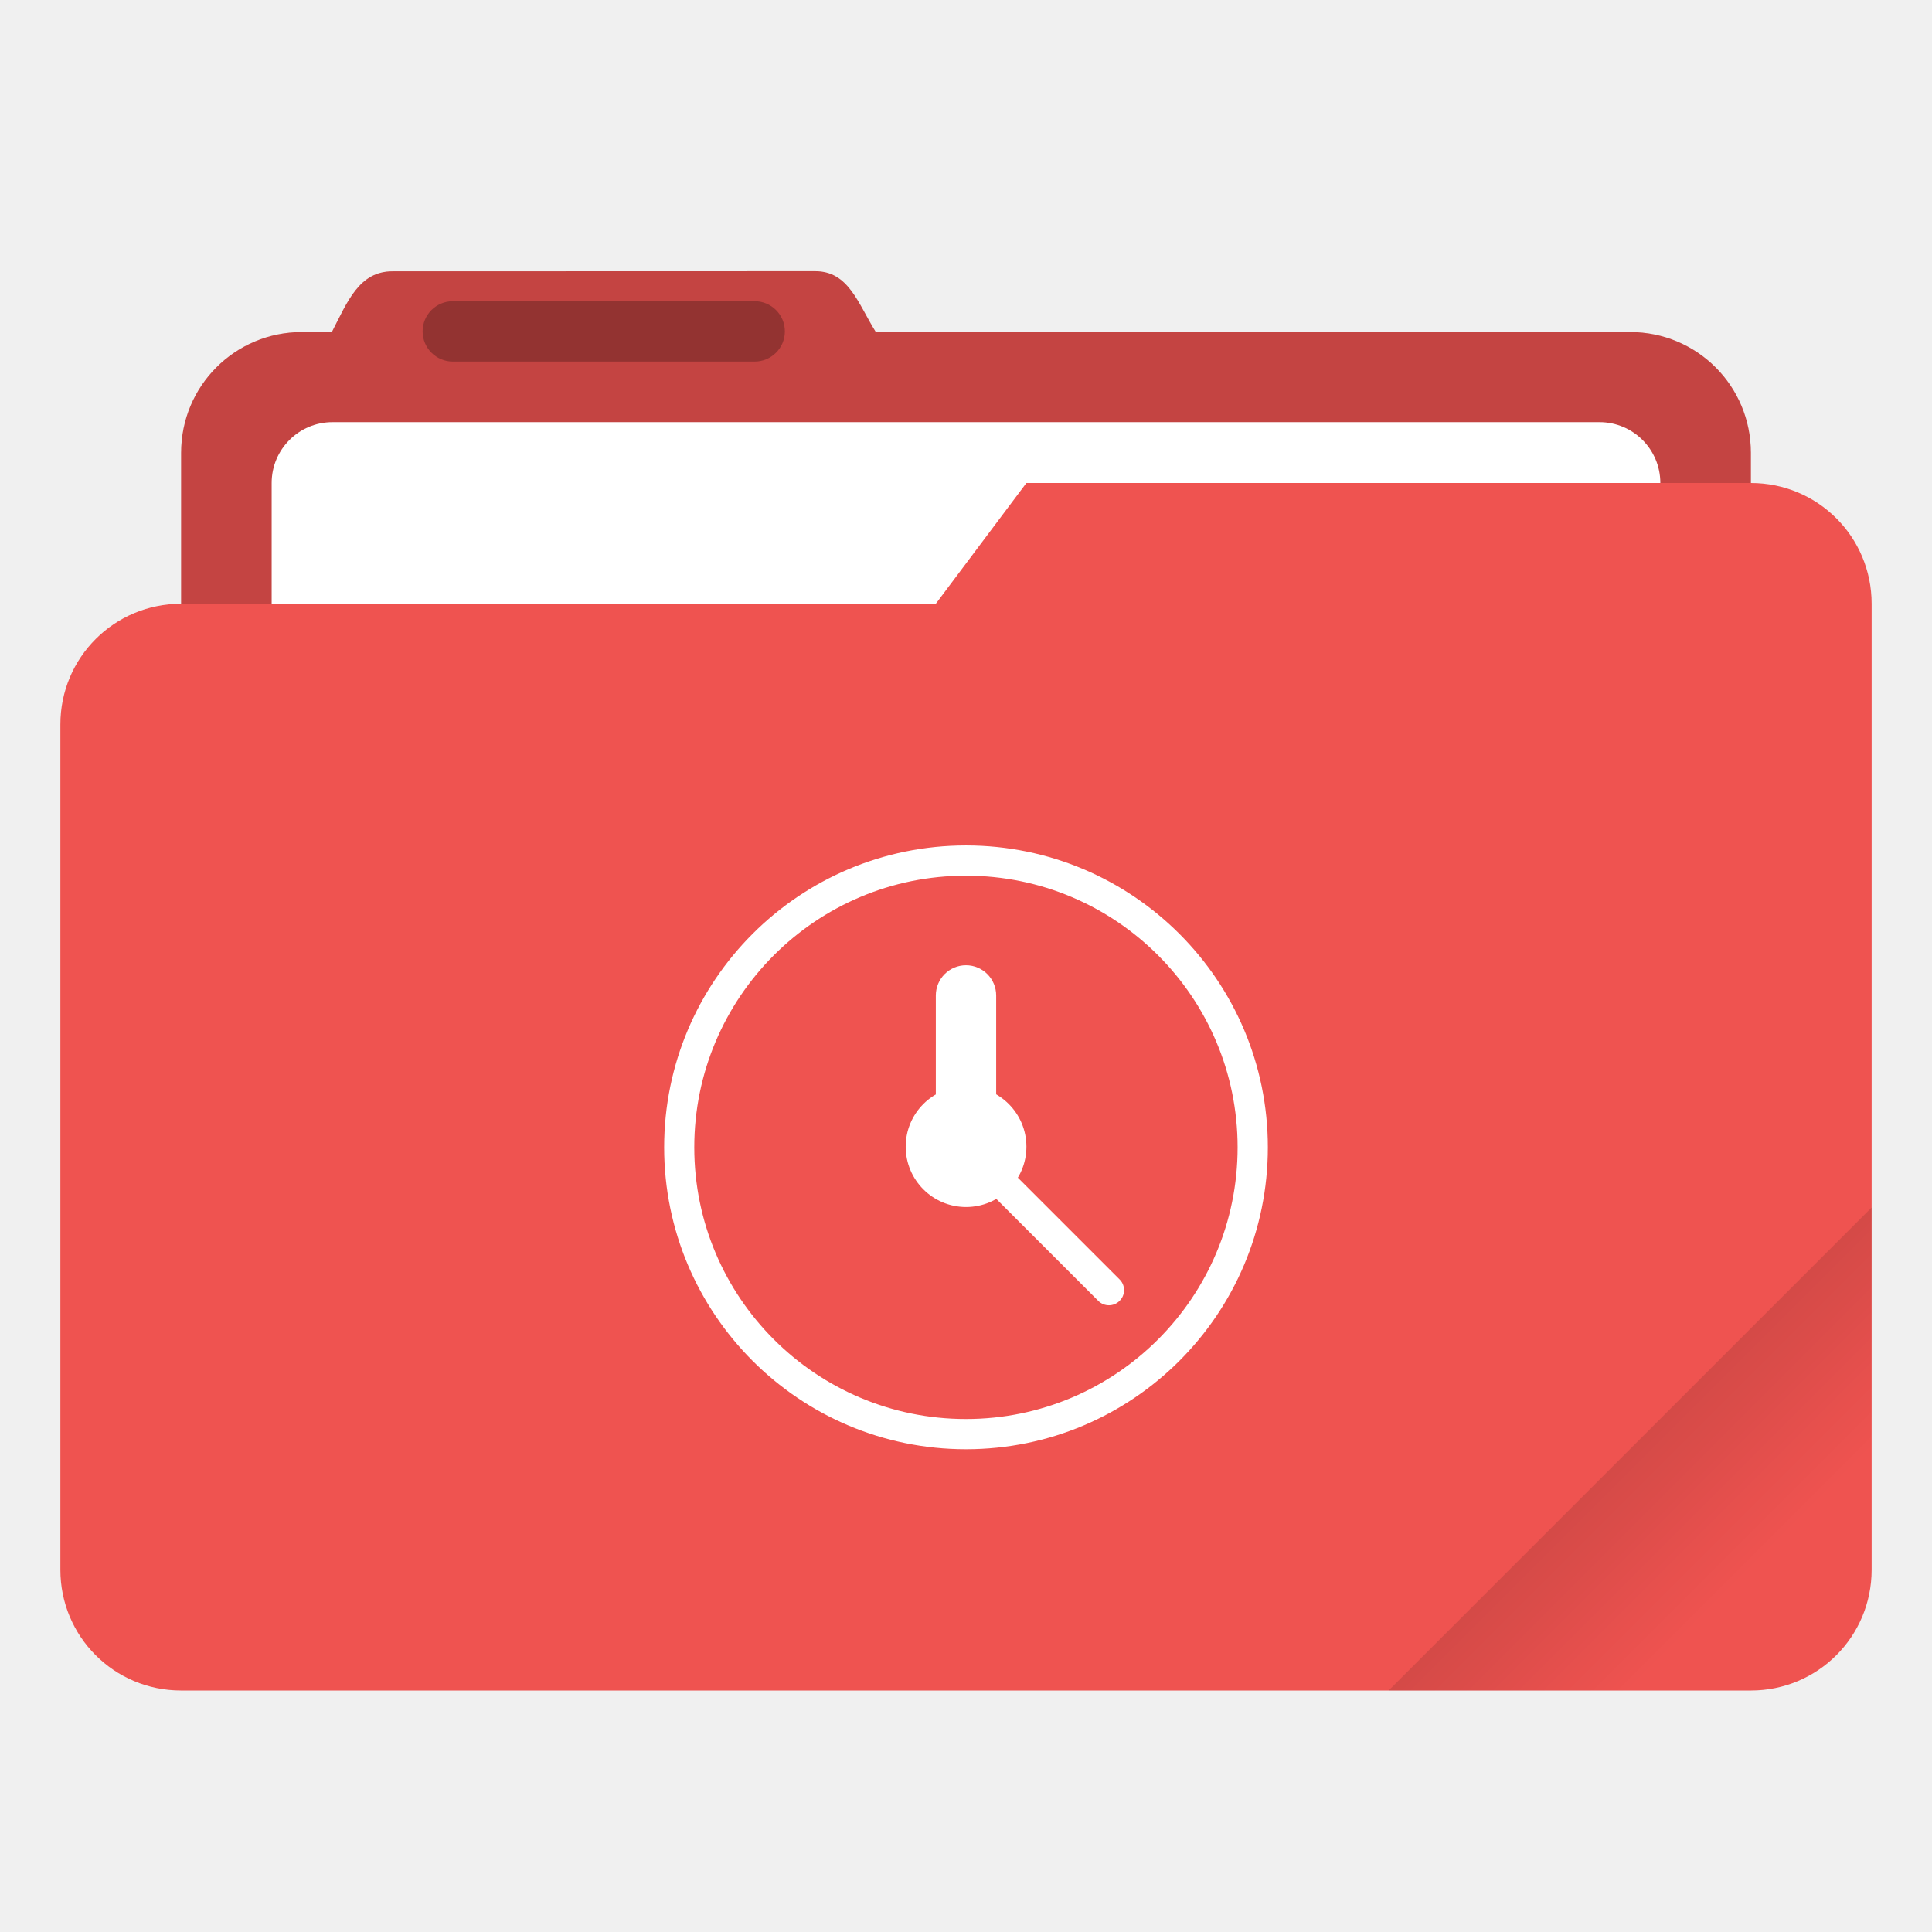
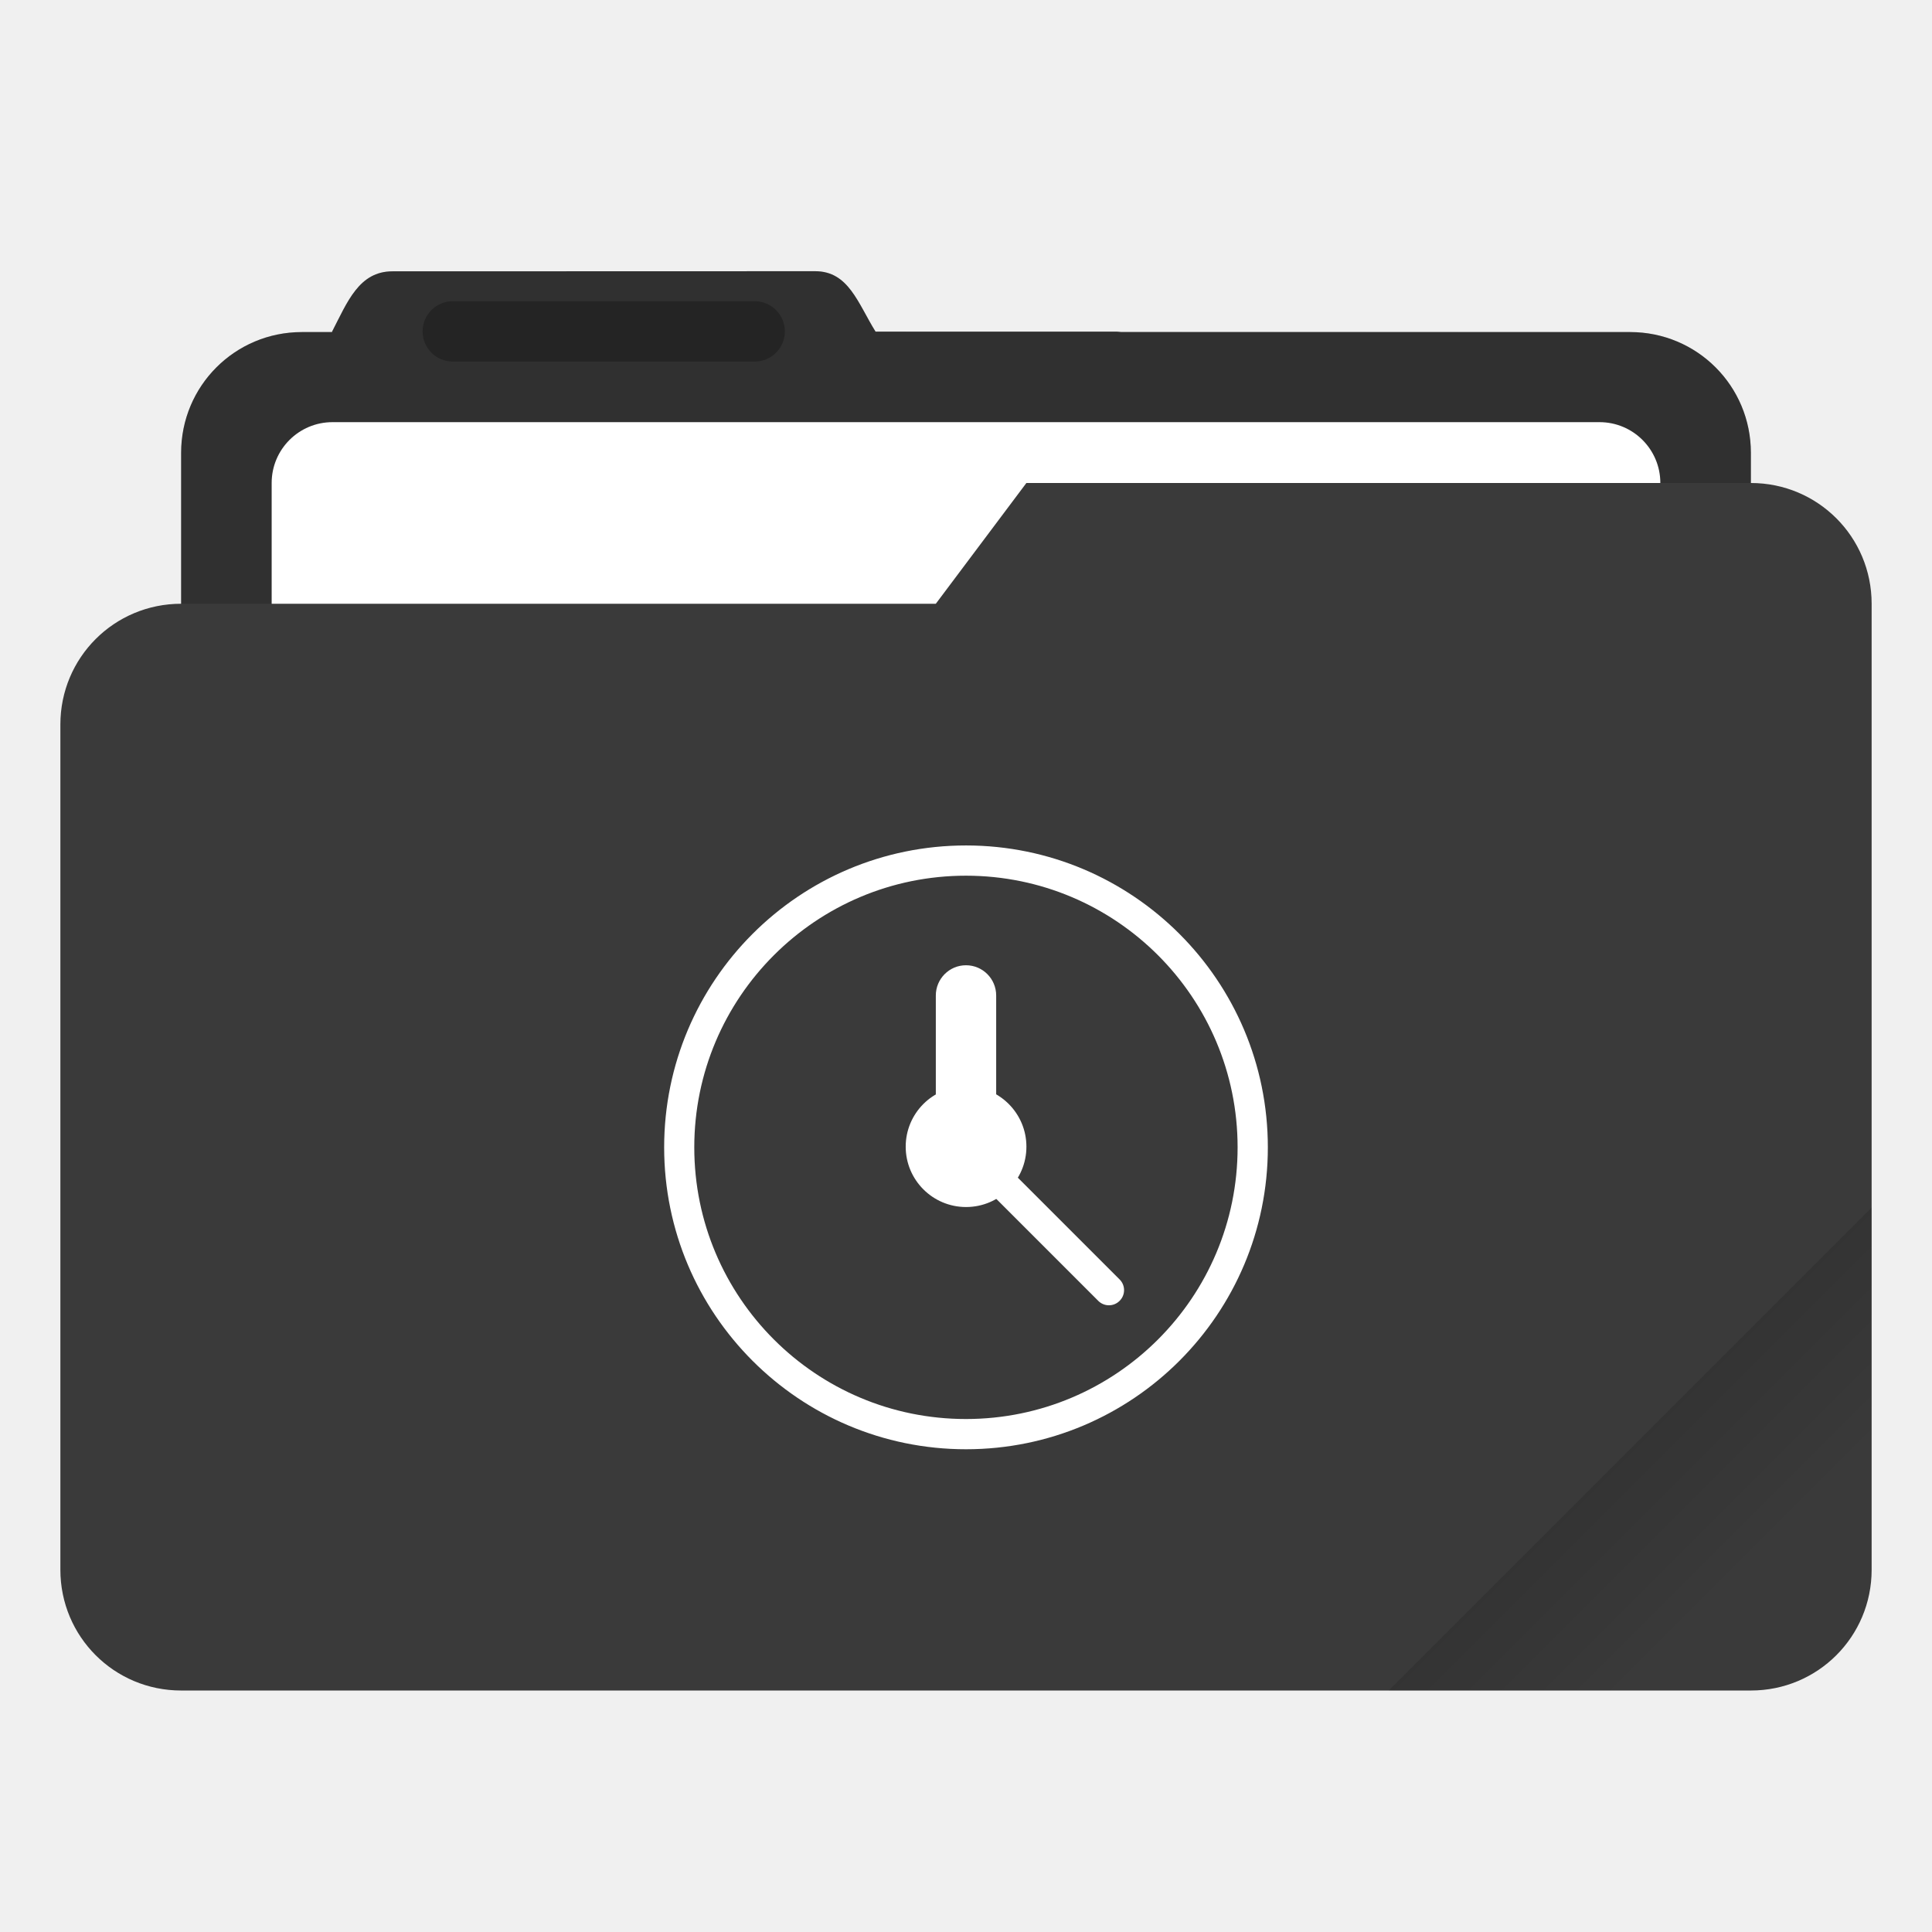
<svg xmlns="http://www.w3.org/2000/svg" width="64" height="64" viewBox="0 0 16.933 16.933">
  <defs>
    <linearGradient id="a" x1="-197.72" x2="-197.72" y1="263.86" y2="273.76" gradientTransform="rotate(-45 -337.55 -145.8)" gradientUnits="userSpaceOnUse">
      <stop offset="0" />
      <stop stop-opacity="0" offset="1" />
    </linearGradient>
  </defs>
-   <path transform="scale(.26458)" d="m27.002 8.984-14 .004c-1.11 0-1.493 1.013-2.002 1.998V11h-1c-2.216 0-4 1.784-4 4v28c0 2.216 1.784 4 4 4h44c2.216 0 4-1.784 4-4V15c0-2.216-1.784-4-4-4H37.141c-.047-.003-.092-.014-.14-.014h-7.997c-.586-.94-.89-2.002-2.002-2.002z" fill="#ef5350" style="paint-order:stroke fill markers" />
+   <path transform="scale(.26458)" d="m27.002 8.984-14 .004c-1.11 0-1.493 1.013-2.002 1.998V11h-1c-2.216 0-4 1.784-4 4v28c0 2.216 1.784 4 4 4h44c2.216 0 4-1.784 4-4V15c0-2.216-1.784-4-4-4H37.141c-.047-.003-.092-.014-.14-.014h-7.997c-.586-.94-.89-2.002-2.002-2.002z" fill="#3a3a3a" style="paint-order:stroke fill markers" />
  <path transform="scale(.26458)" d="m27.002 8.984-14 .004c-1.11 0-1.493 1.013-2.002 1.998V11h-1c-2.216 0-4 1.784-4 4v28c0 2.216 1.784 4 4 4h44c2.216 0 4-1.784 4-4V15c0-2.216-1.784-4-4-4l-24.996-.014c-.586-.94-.89-2.002-2.002-2.002z" opacity=".18" style="paint-order:stroke fill markers" />
  <rect x="2.381" y="3.7" width="12.171" height="5.027" ry=".533" fill="#fff" paint-order="markers stroke fill" />
  <rect x="3.704" y="2.64" width="3.175" height=".529" ry=".265" opacity=".25" paint-order="stroke markers fill" />
-   <path transform="scale(.26458)" d="m34 16-3 4H6c-2.216 0-4 1.784-4 4v28c0 2.216 1.784 4 4 4h52c2.216 0 4-1.784 4-4V20c0-2.216-1.784-4-4-4z" fill="#ef5350" style="paint-order:stroke fill markers" />
+   <path transform="scale(.26458)" d="m34 16-3 4H6c-2.216 0-4 1.784-4 4v28c0 2.216 1.784 4 4 4h52c2.216 0 4-1.784 4-4V20c0-2.216-1.784-4-4-4z" fill="#3a3a3a" style="paint-order:stroke fill markers" />
  <path transform="scale(.26458)" d="M62 40 46 56h12c2.216 0 4-1.784 4-4z" fill="url(#a)" opacity=".2" style="paint-order:stroke fill markers" />
  <g transform="translate(0 -280.07)" fill="#fff" paint-order="stroke markers fill">
    <path d="M8.467 287.48a2.646 2.646 0 0 0-2.646 2.646 2.646 2.646 0 0 0 2.646 2.646 2.646 2.646 0 0 0 2.645-2.646 2.646 2.646 0 0 0-2.645-2.646zm0 .265a2.381 2.381 0 0 1 2.38 2.38 2.381 2.381 0 0 1-2.38 2.382 2.381 2.381 0 0 1-2.382-2.381 2.381 2.381 0 0 1 2.382-2.381z" />
    <rect x="8.202" y="288.53" width=".529" height="1.587" ry=".265" />
    <rect transform="rotate(135)" x="199.03" y="-213.04" width=".265" height="1.852" ry=".132" />
    <circle cx="8.467" cy="290.12" r=".529" />
  </g>
</svg>
